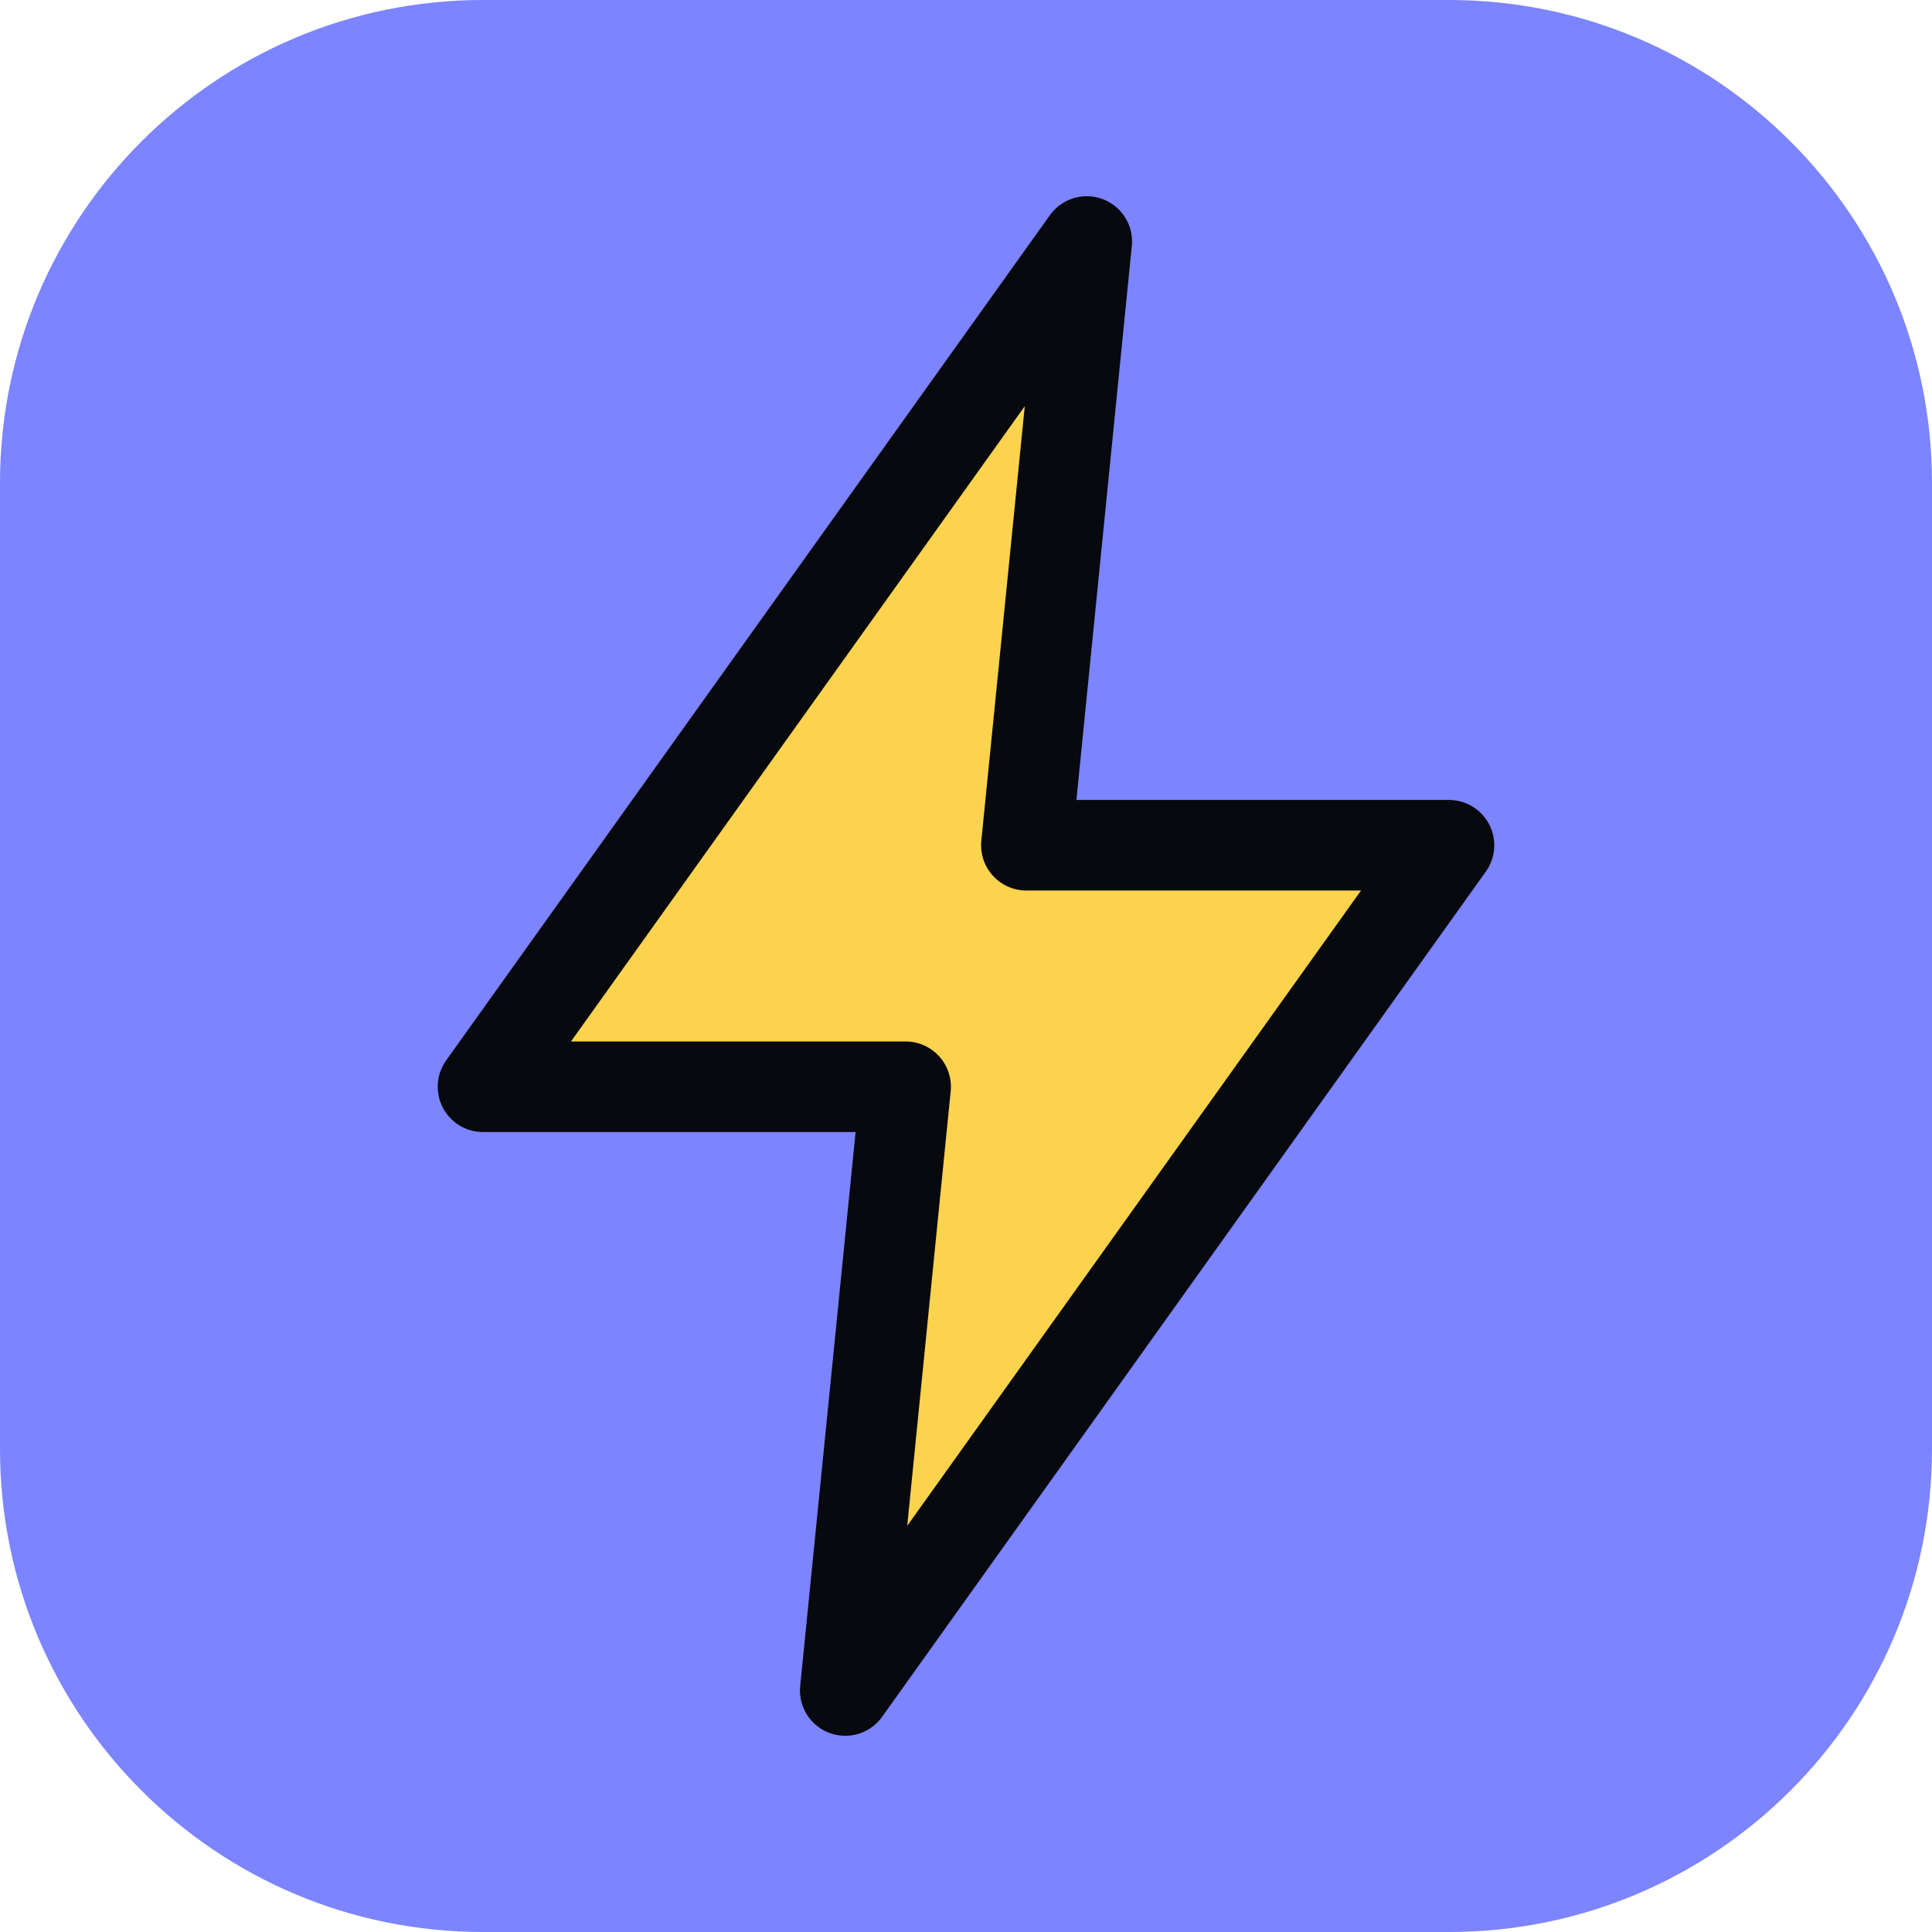
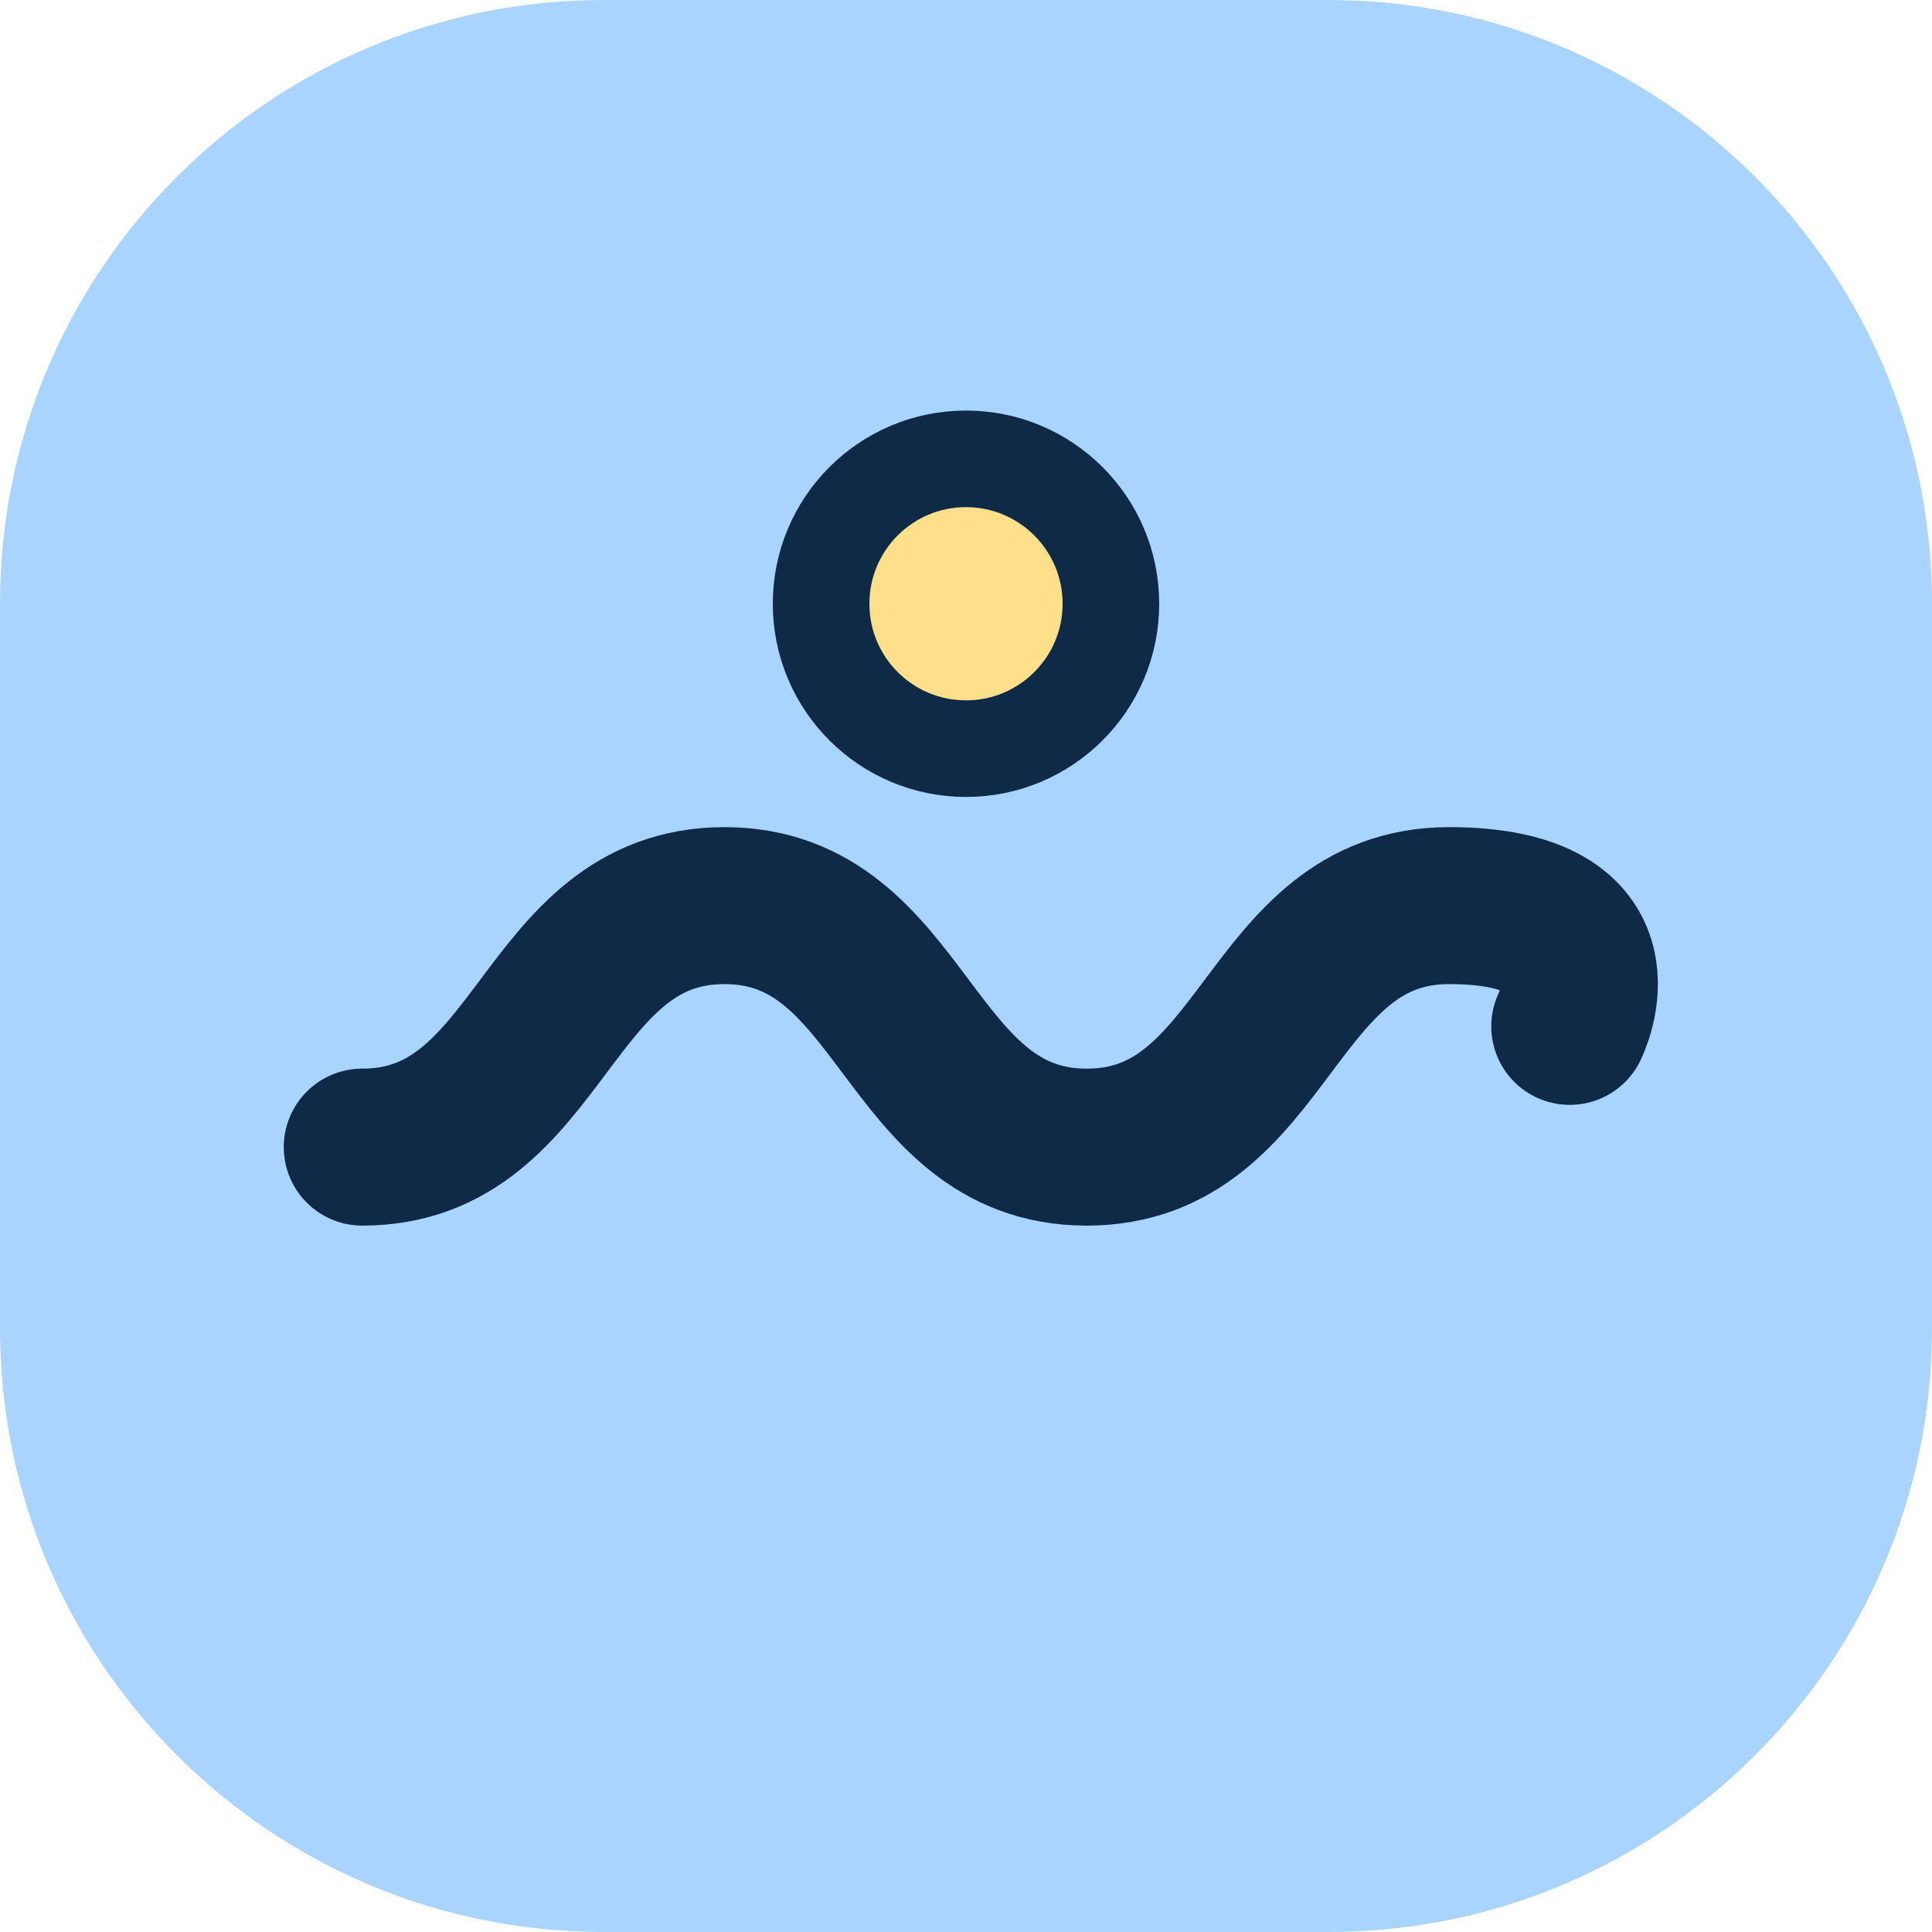
<svg xmlns="http://www.w3.org/2000/svg" viewBox="0 0 32 32">
-   <rect width="32" height="32" rx="8" fill="#7c84ff" />
-   <path d="M18 4 8 18h7l-1 10 10-14h-7l1-10Z" fill="#fcd34d" stroke="#07090f" stroke-width="1.5" stroke-linejoin="round" />
+   <rect width="32" height="32" rx="10" fill="#a9d4ff" />
+   <path d="M6 19c3 0 3-4 6-4s3 4 6 4 3-4 6-4 2 2 2 2" fill="none" stroke="#0f2a47" stroke-width="2.6" stroke-linecap="round" />
+   <circle cx="16" cy="10" r="2.4" fill="#ffe08a" stroke="#0f2a47" stroke-width="1.6" />
</svg>
